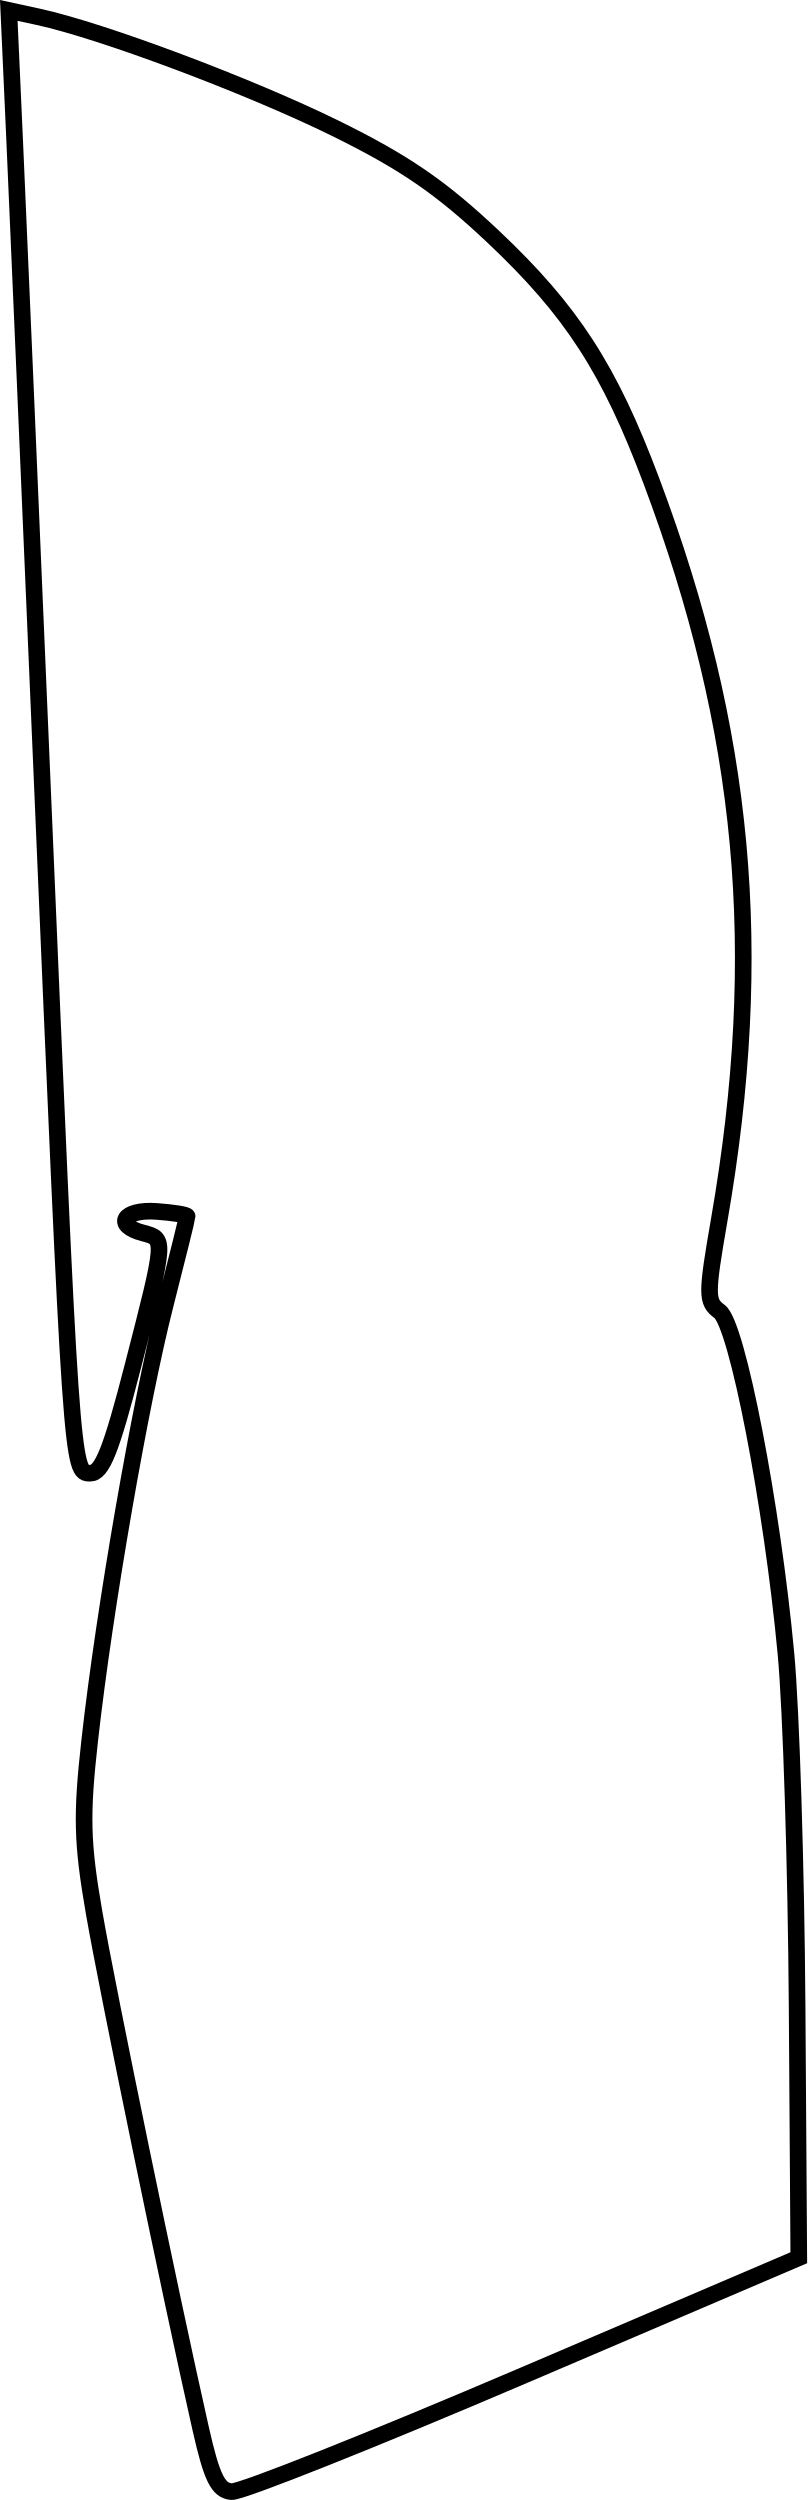
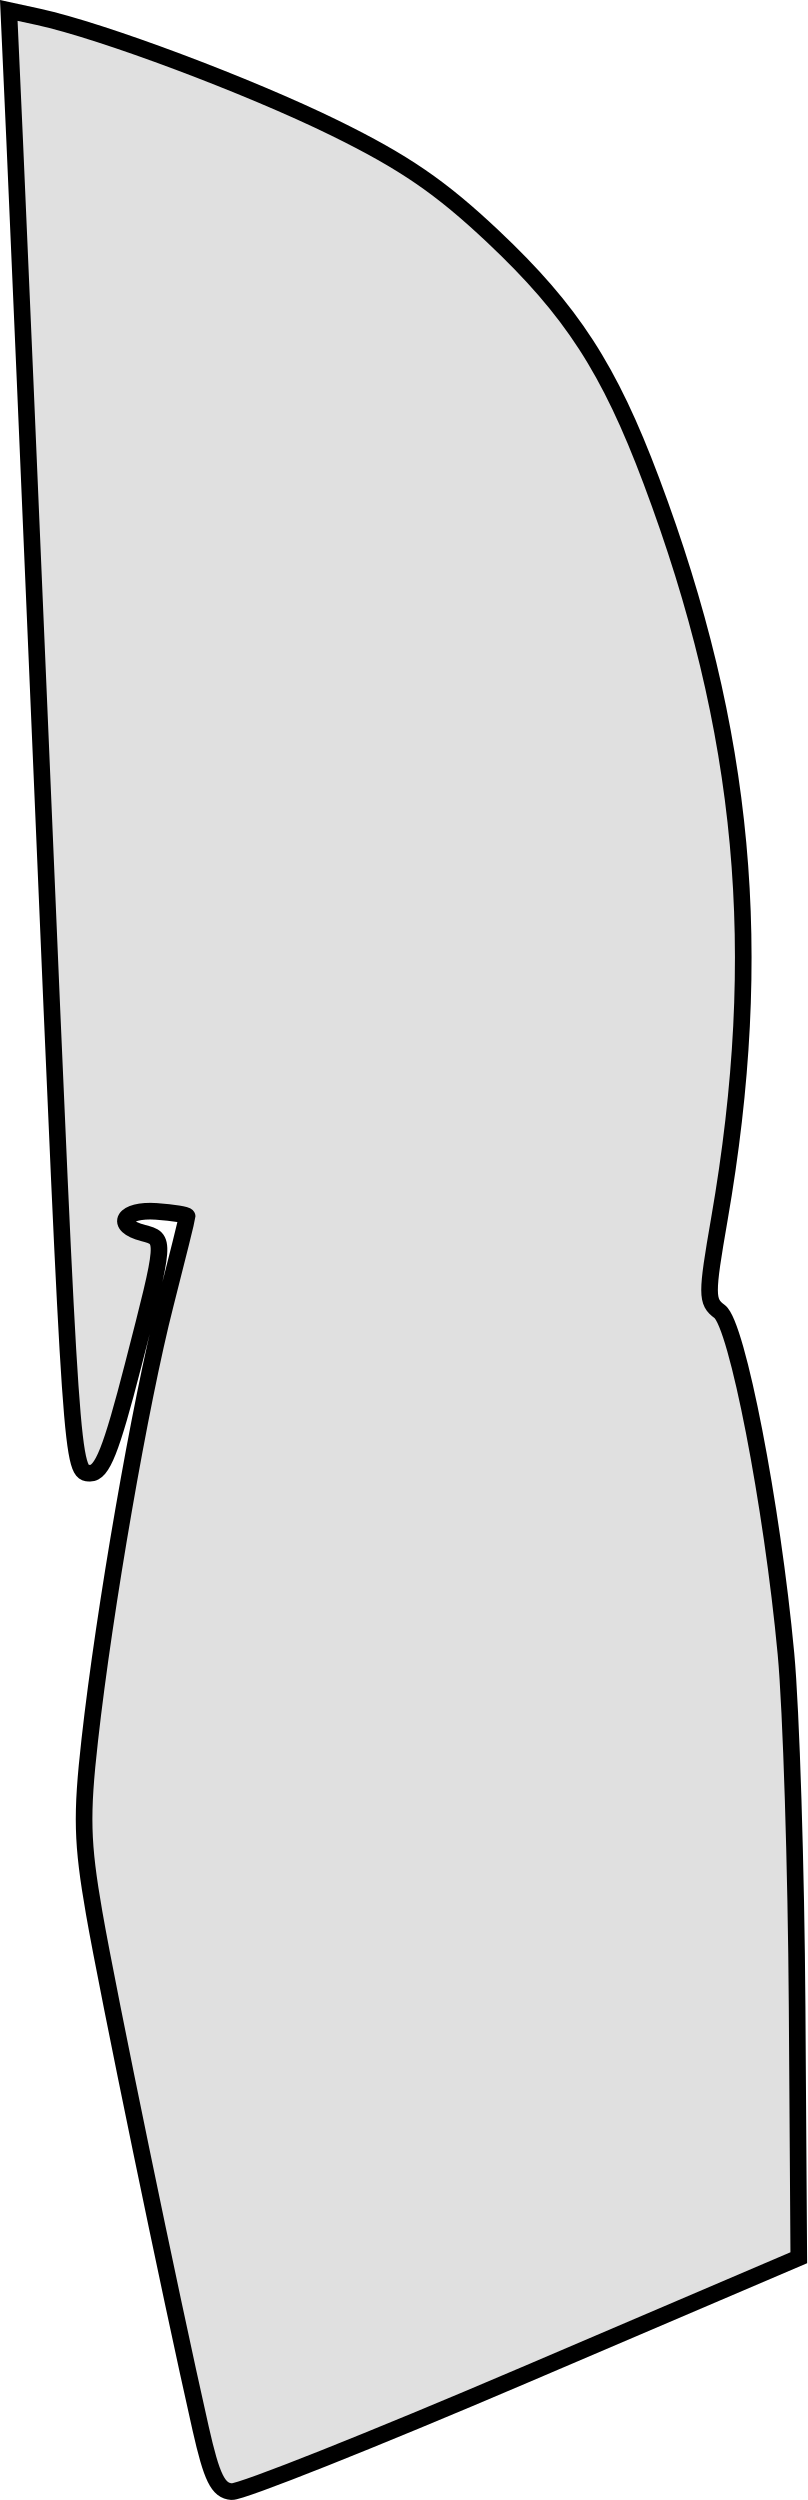
<svg xmlns="http://www.w3.org/2000/svg" width="29.385mm" height="91.019mm" viewBox="0 0 29.385 91.019" version="1.1" id="svg1" xml:space="preserve">
  <defs id="defs1" />
-   <path style="fill:#00ffff;fill-opacity:0;stroke:#000000;stroke-width:0.605;stroke-dasharray:none" d="M 7.304,88.412 C 6.198,83.52 3.928,72.526 3.429,69.65 2.984,67.081 2.959,66.107 3.269,63.341 3.802,58.577 5.107,51.058 6.02,47.489 6.456,45.782 6.813,44.341 6.813,44.285 6.813,44.229 6.308,44.148 5.692,44.104 c -1.204,-0.086 -1.564,0.505 -0.48,0.788 0.822,0.215 0.824,0.188 -0.367,4.819 -0.8,3.109 -1.125,3.925 -1.562,3.925 -0.677,0 -0.681,-0.048 -1.752,-25.312 C 1.101,18.191 0.653,7.759 0.535,5.14 L 0.32,0.38 1.404,0.615 C 3.72,1.12 9.046,3.118 12.186,4.66 c 2.533,1.245 3.859,2.154 5.767,3.954 2.86,2.699 4.228,4.81 5.761,8.892 3.426,9.121 4.165,17.148 2.475,26.889 -0.476,2.744 -0.475,2.998 0.009,3.353 0.638,0.467 1.911,7.032 2.417,12.463 0.19,2.039 0.372,7.82 0.406,12.848 l 0.061,9.14 -10.014,4.281 C 13.56,88.835 8.775,90.741 8.434,90.715 7.938,90.678 7.712,90.217 7.304,88.412 Z" id="upperArmRightBack" />
+   <path style="fill:#E0E0E0;fill-opacity:1;stroke:#000000;stroke-width:0.605;stroke-dasharray:none" d="M 7.304,88.412 C 6.198,83.52 3.928,72.526 3.429,69.65 2.984,67.081 2.959,66.107 3.269,63.341 3.802,58.577 5.107,51.058 6.02,47.489 6.456,45.782 6.813,44.341 6.813,44.285 6.813,44.229 6.308,44.148 5.692,44.104 c -1.204,-0.086 -1.564,0.505 -0.48,0.788 0.822,0.215 0.824,0.188 -0.367,4.819 -0.8,3.109 -1.125,3.925 -1.562,3.925 -0.677,0 -0.681,-0.048 -1.752,-25.312 C 1.101,18.191 0.653,7.759 0.535,5.14 L 0.32,0.38 1.404,0.615 C 3.72,1.12 9.046,3.118 12.186,4.66 c 2.533,1.245 3.859,2.154 5.767,3.954 2.86,2.699 4.228,4.81 5.761,8.892 3.426,9.121 4.165,17.148 2.475,26.889 -0.476,2.744 -0.475,2.998 0.009,3.353 0.638,0.467 1.911,7.032 2.417,12.463 0.19,2.039 0.372,7.82 0.406,12.848 l 0.061,9.14 -10.014,4.281 C 13.56,88.835 8.775,90.741 8.434,90.715 7.938,90.678 7.712,90.217 7.304,88.412 Z" id="upperArmRightBack" />
</svg>
